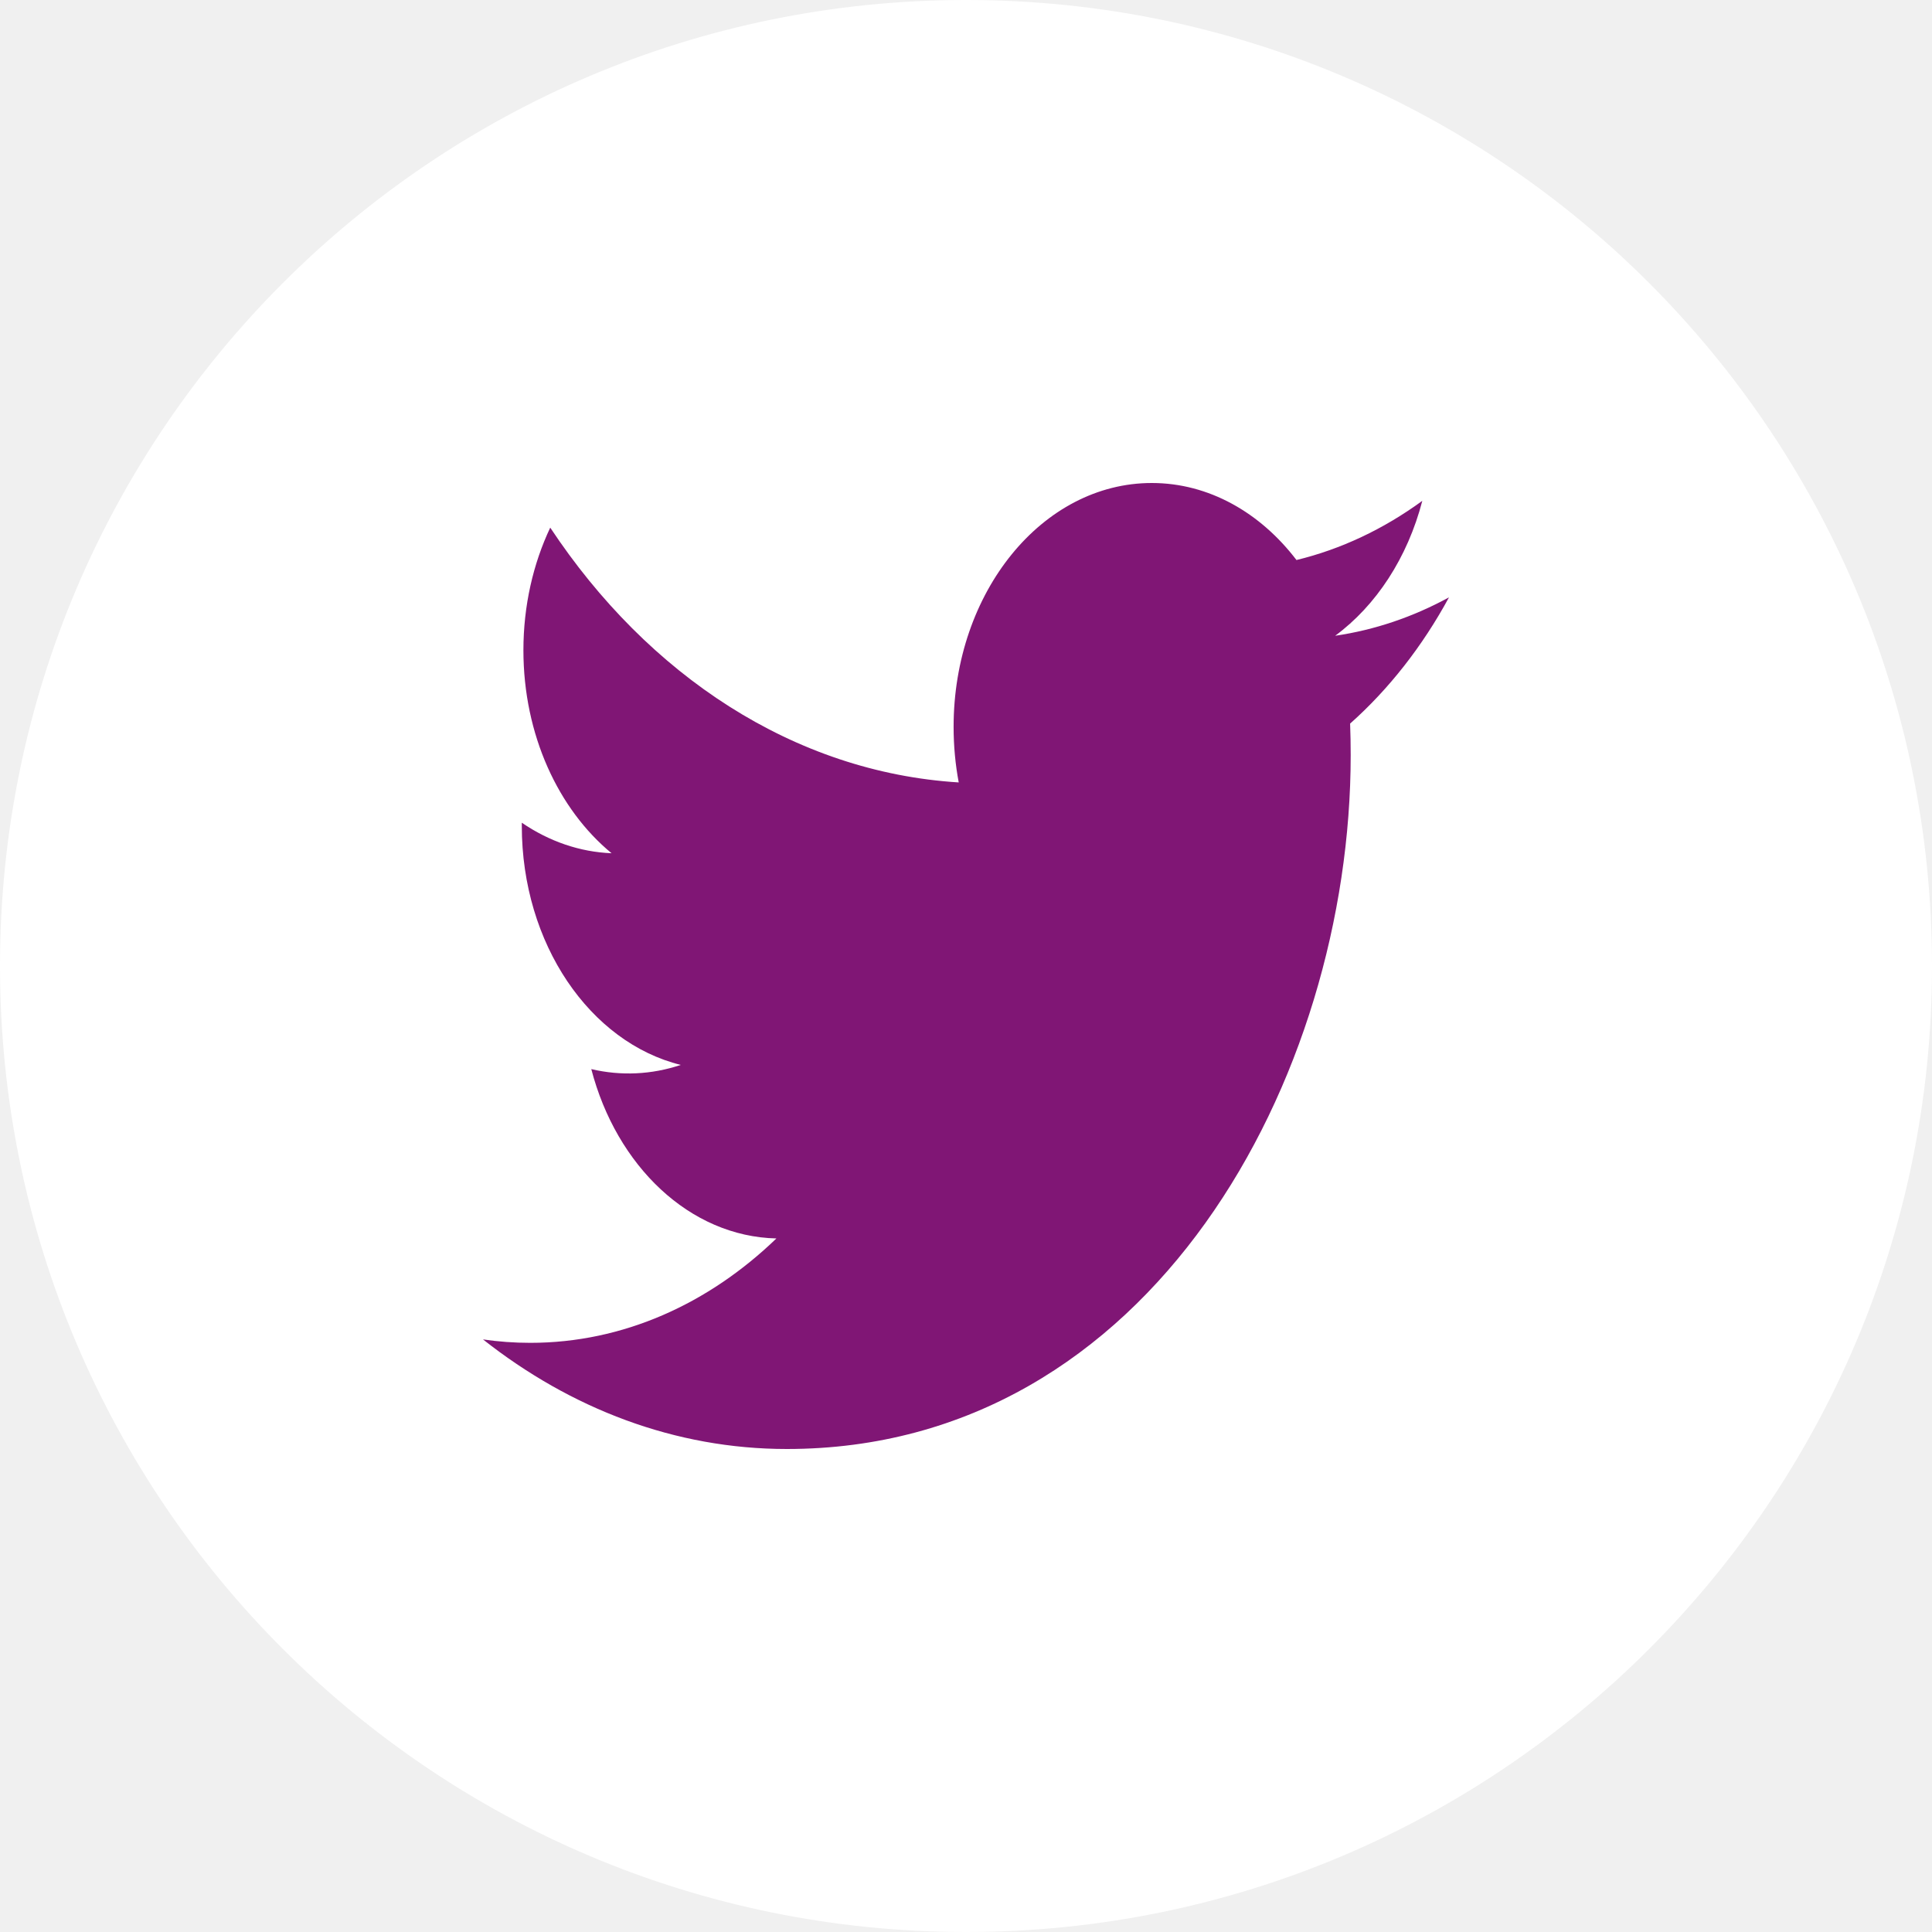
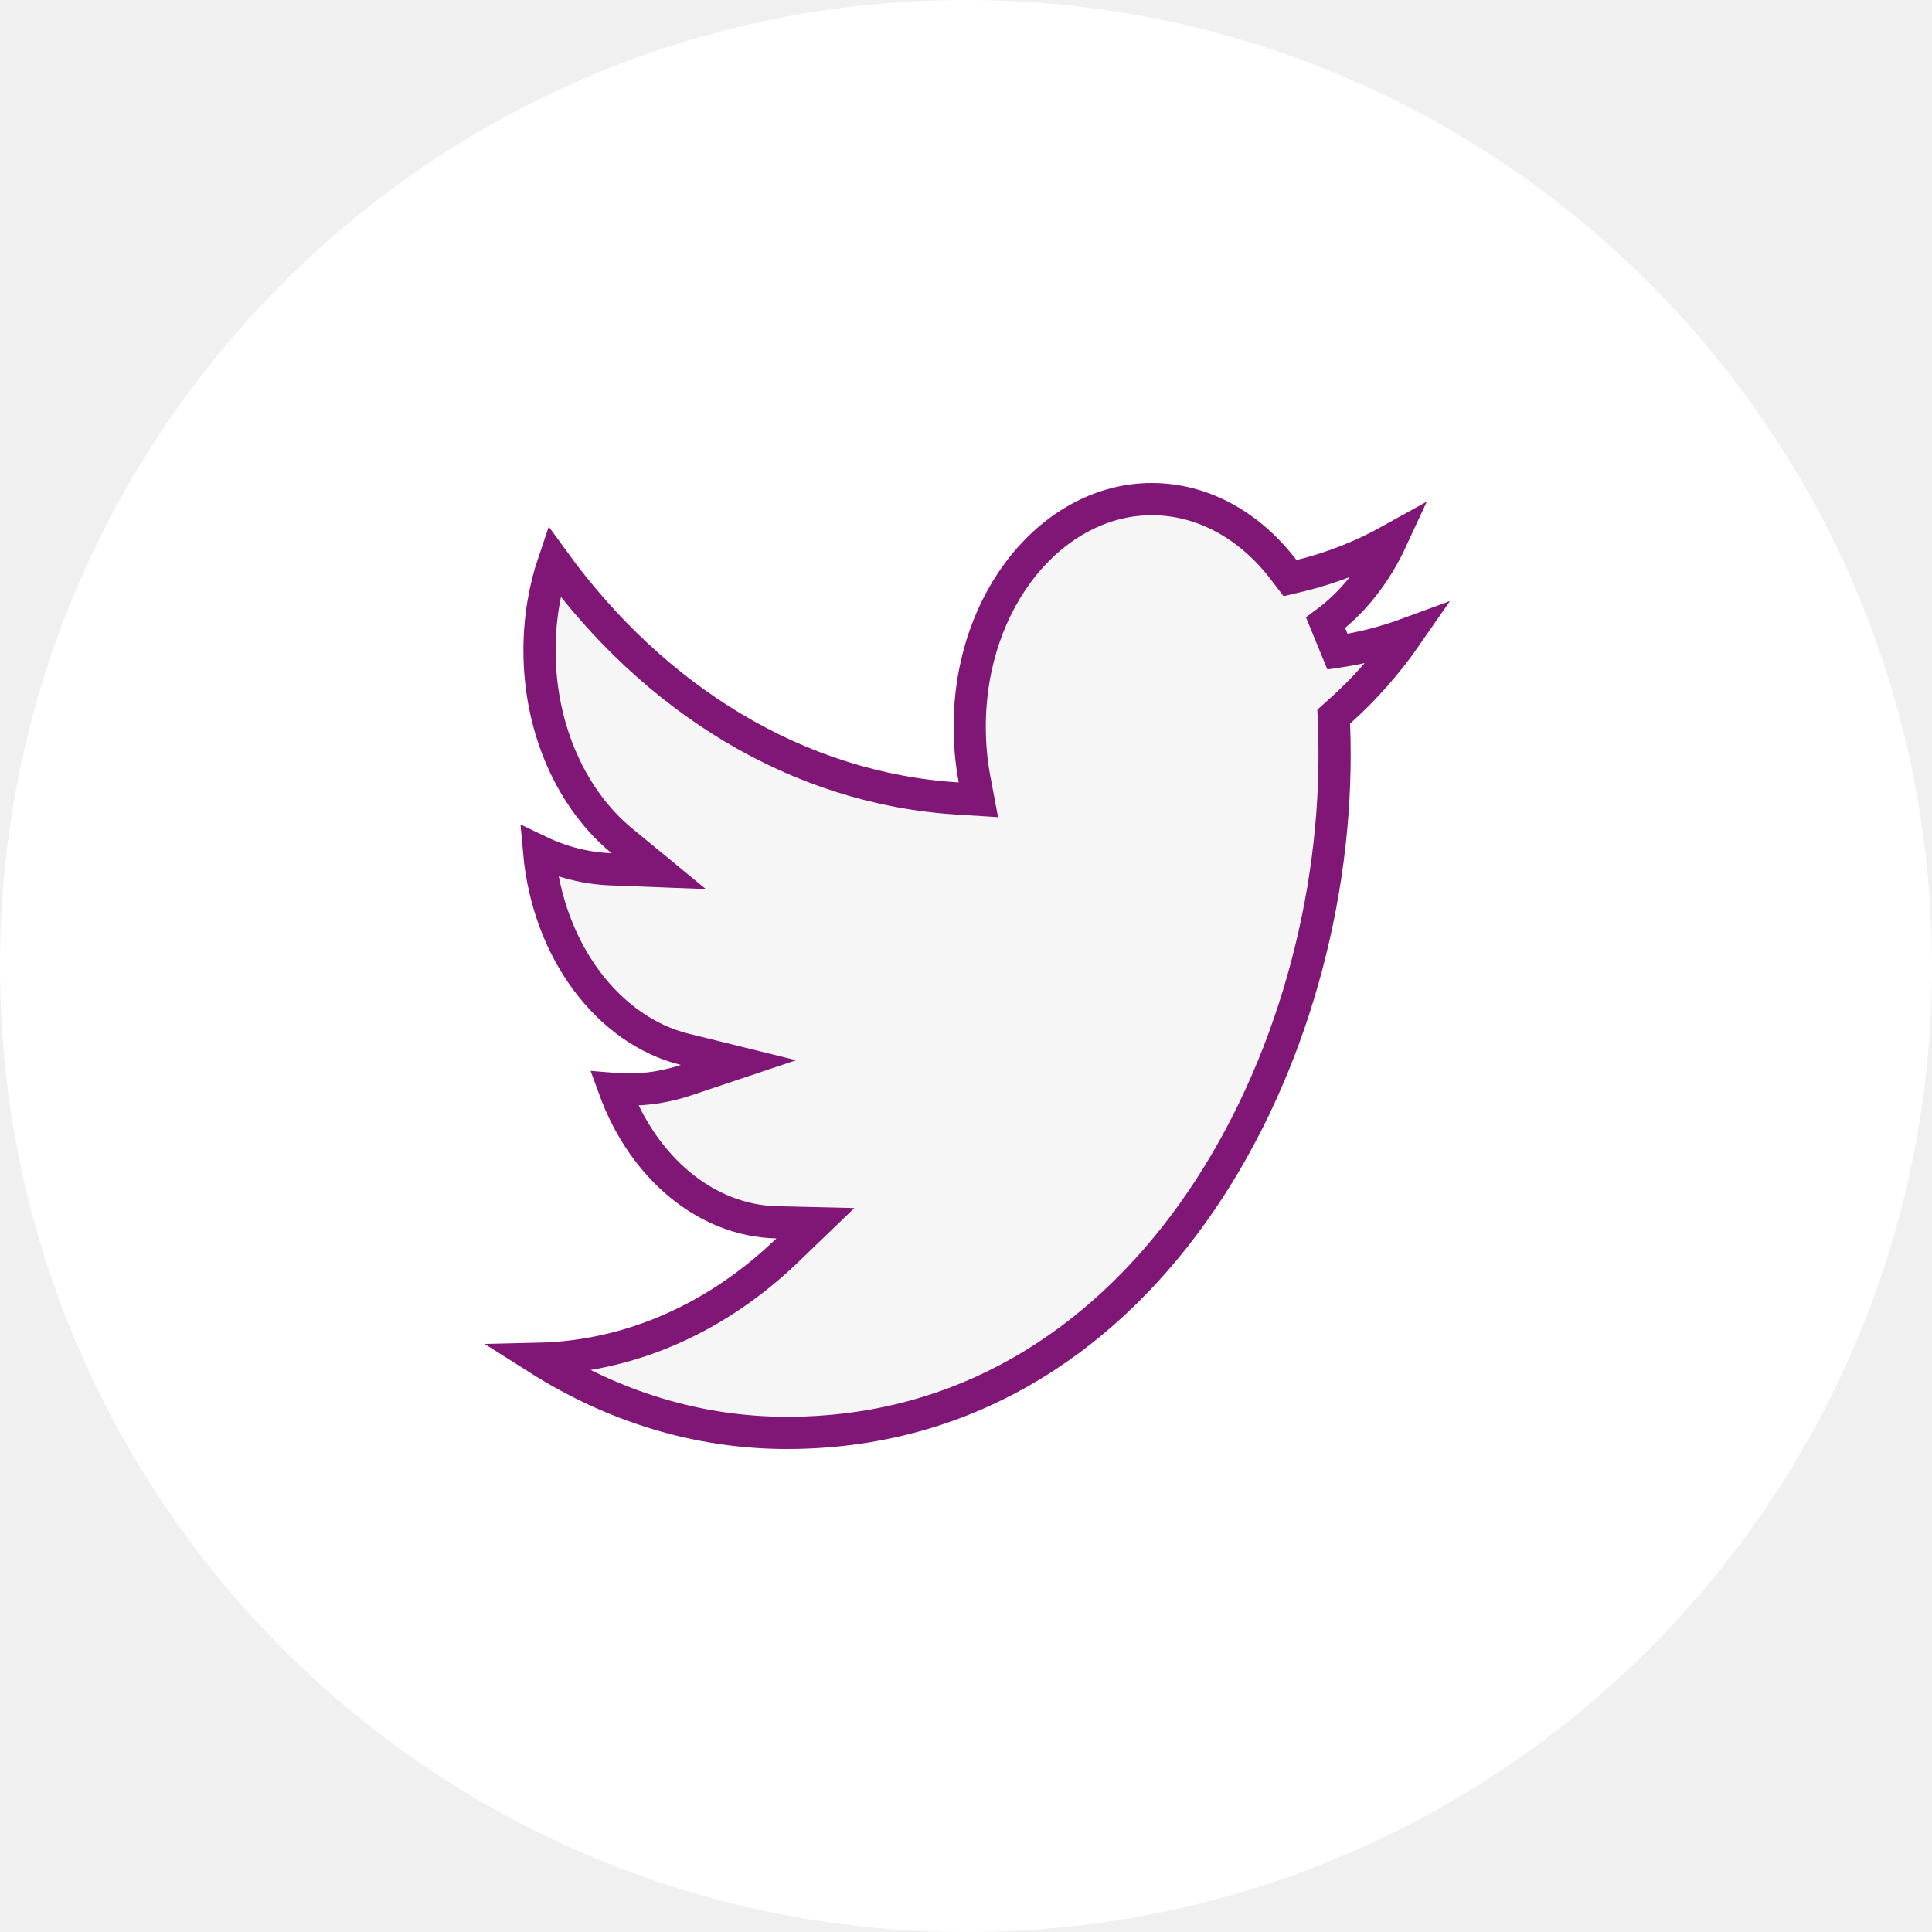
<svg xmlns="http://www.w3.org/2000/svg" width="60" height="60" viewBox="0 0 60 60" fill="none">
  <rect width="60" height="60" rx="30" fill="white" />
-   <path d="M45 18.551C43.877 19.164 42.685 19.566 41.465 19.744C42.736 18.807 43.712 17.322 44.171 15.554C42.963 16.436 41.641 17.058 40.263 17.392C39.14 15.92 37.541 15 35.77 15C32.371 15 29.615 18.391 29.615 22.573C29.615 23.167 29.67 23.745 29.774 24.299C24.659 23.983 20.124 20.968 17.088 16.386C16.559 17.505 16.255 18.806 16.255 20.194C16.255 22.821 17.342 25.139 18.993 26.498C18.016 26.46 17.06 26.135 16.205 25.55C16.205 25.582 16.205 25.614 16.205 25.645C16.205 29.315 18.327 32.376 21.142 33.072C20.236 33.375 19.285 33.419 18.363 33.202C19.146 36.21 21.419 38.4 24.112 38.461C22.006 40.492 19.352 41.703 16.468 41.703C15.971 41.703 15.482 41.667 15 41.597C17.724 43.746 20.959 45 24.435 45C35.756 45 41.947 33.46 41.947 23.452C41.947 23.123 41.941 22.797 41.929 22.472C43.134 21.4 44.174 20.072 45 18.551Z" fill="#801675" />
+   <path d="M24.123 37.961C21.931 37.911 19.973 36.272 19.078 33.819C19.825 33.88 20.577 33.788 21.301 33.546L22.934 32.999L21.262 32.586C18.92 32.008 17.017 29.565 16.74 26.436C17.447 26.775 18.203 26.968 18.974 26.997L20.457 27.054L19.311 26.111C17.788 24.859 16.755 22.69 16.755 20.194C16.755 19.211 16.916 18.277 17.204 17.43C20.297 21.687 24.737 24.489 29.744 24.798L30.385 24.838L30.266 24.206C30.167 23.683 30.115 23.136 30.115 22.573C30.115 18.565 32.739 15.5 35.77 15.5C37.357 15.5 38.819 16.323 39.865 17.695L40.063 17.954L40.381 17.878C41.36 17.64 42.31 17.265 43.213 16.762C42.718 17.833 42.008 18.722 41.168 19.341L41.537 20.239C42.279 20.13 43.009 19.943 43.721 19.681C43.093 20.589 42.38 21.401 41.596 22.098L41.42 22.255L41.429 22.49C41.441 22.809 41.447 23.129 41.447 23.452C41.447 28.362 39.925 33.645 37.03 37.688C34.141 41.72 29.903 44.5 24.435 44.5C21.659 44.5 19.036 43.671 16.714 42.2C19.648 42.134 22.332 40.873 24.459 38.821L25.323 37.989L24.123 37.961Z" fill="#F6F6F6" stroke="#801675" />
</svg>
